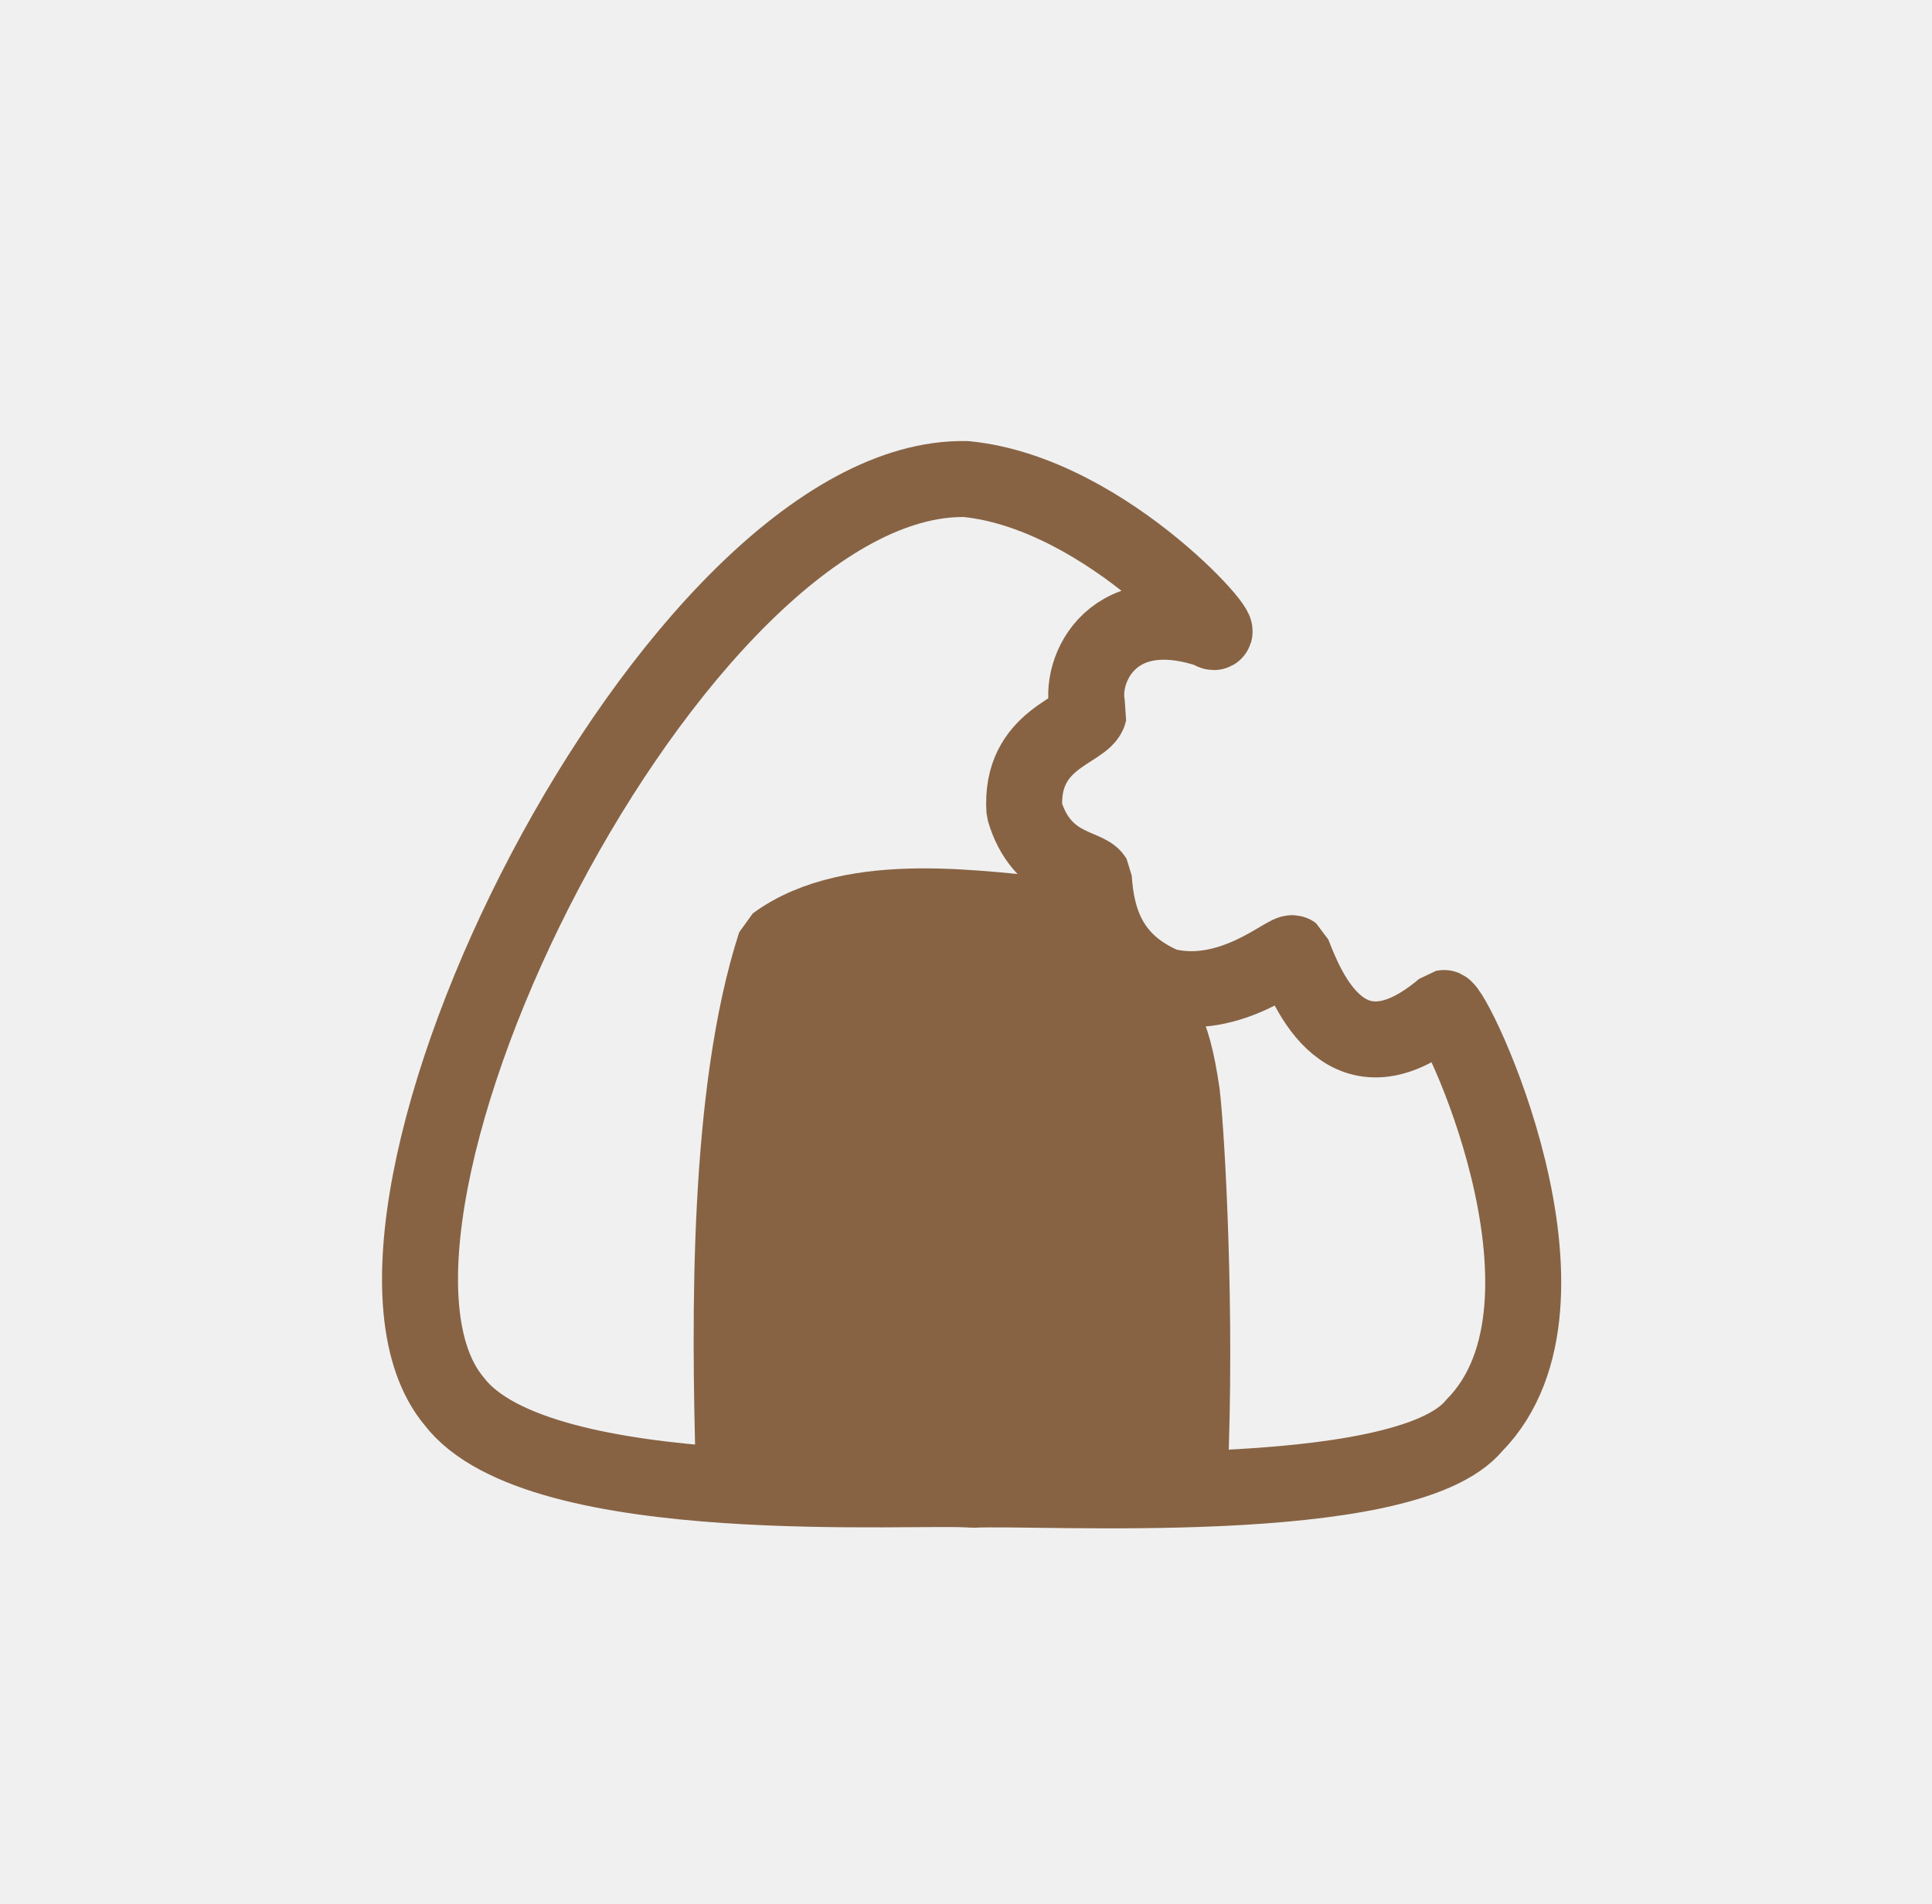
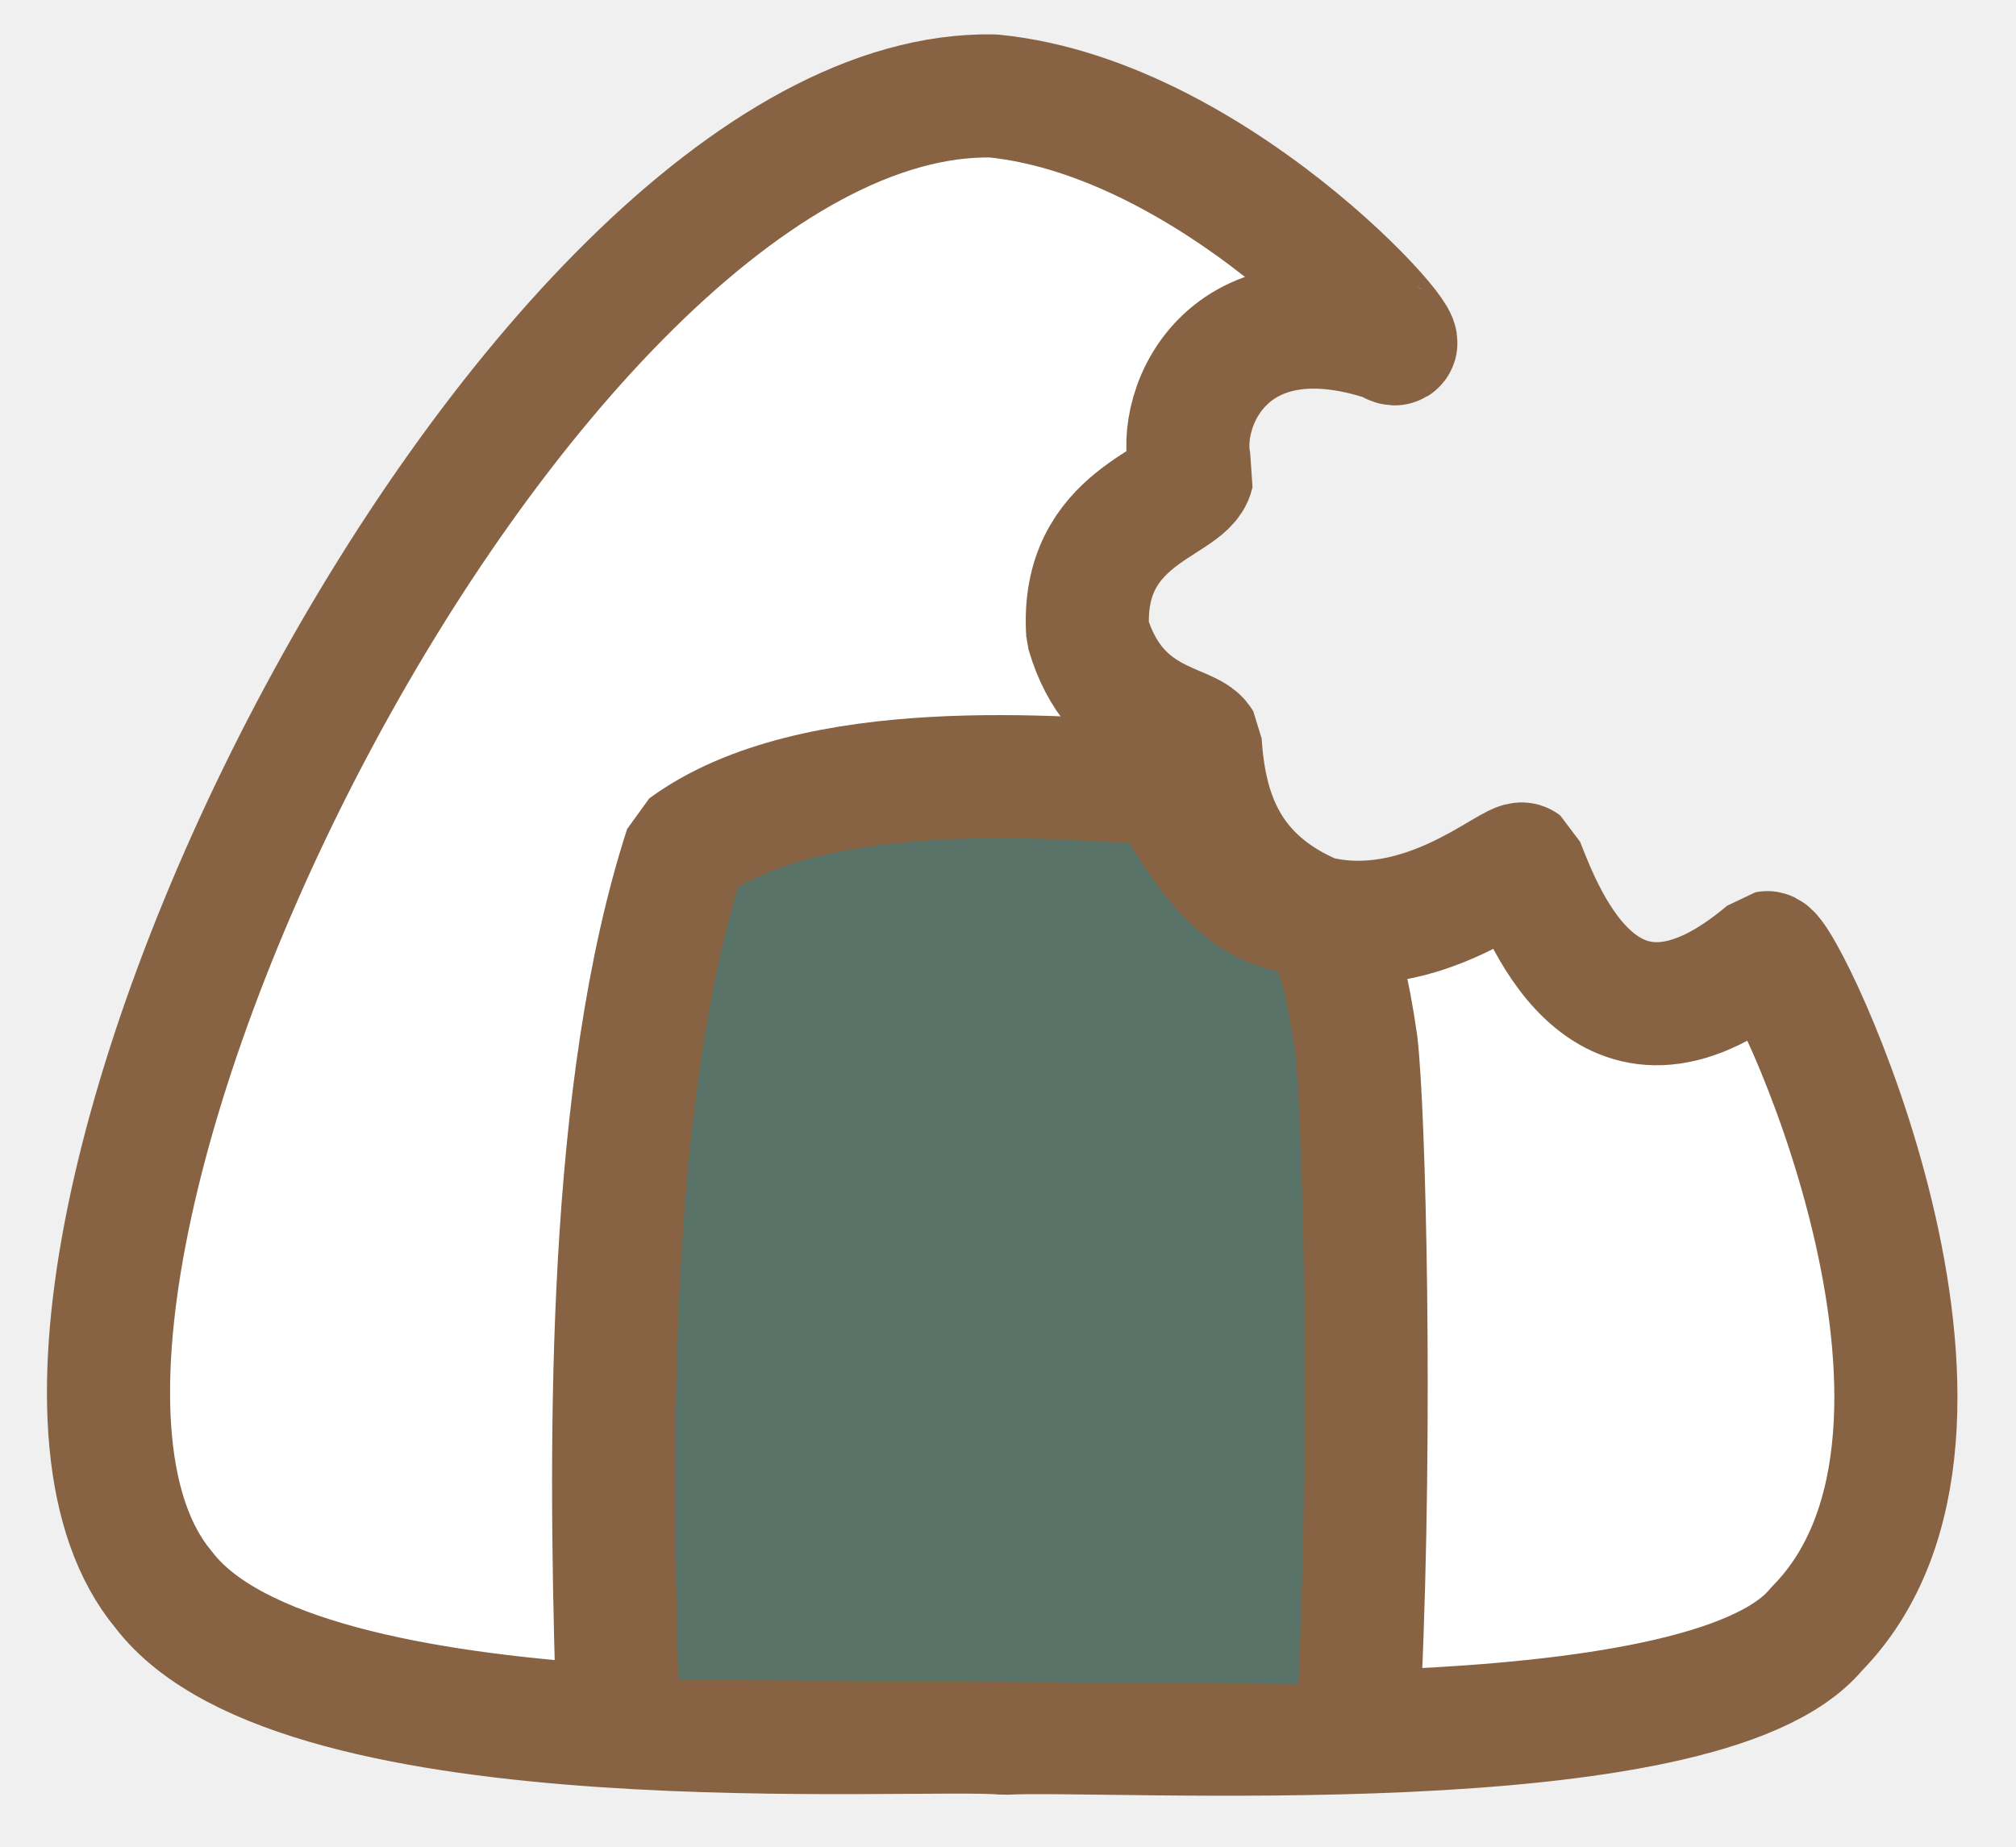
- <svg xmlns="http://www.w3.org/2000/svg" width="1017pt" height="1002pt" viewBox="0 0 1017 1002">
+ <svg xmlns="http://www.w3.org/2000/svg" width="655pt" height="600pt" viewBox="0 0 655 600">
  <defs />
-   <path id="shape0" transform="translate(221.0965, 252.176)" fill="none" stroke="#876344" stroke-width="40" stroke-linecap="round" stroke-linejoin="bevel" d="M354.698 210.133C350.999 203.83 327.016 204.883 318.136 174.401C315.688 136.324 349.966 132.652 352.172 122.795C345.24 104.15 361.815 61.43 415.679 79.501C432.726 90.96 362.92 7.477 287.403 0.016C133.95 -2.854 -60.291 391.597 17.891 485.423C62.254 543.839 263.592 529.41 291.119 532.122C322.78 530.178 518.028 542.993 554.946 498.261C618.949 433.37 544.293 277.412 538.823 278.432C487.751 321.714 466.991 268.872 459.507 249.717C456.792 247.639 427.002 275.696 392.034 266.839C362.963 254.59 356.144 232.352 354.698 210.133Z" />
-   <path id="shape1" transform="translate(385.136, 477.1566)" fill="#876344" fill-rule="evenodd" stroke="#876344" stroke-width="40" stroke-linecap="round" stroke-linejoin="bevel" d="M1.103 296.205C-1.163 216.984 -2.361 98.073 22.994 19.796C64.534 -10.721 135.192 2.581 169.681 4.699C209.539 78.741 226.072 23.301 237.019 98.546C239.66 120.948 244.972 215.124 241.106 300.227" />
+   <path id="shape0" transform="translate(35.25342, 31.16196)" fill="#ffffff" stroke="#876344" stroke-width="40" stroke-linecap="round" stroke-linejoin="bevel" d="M354.698 210.133C350.999 203.83 327.016 204.883 318.136 174.401C315.688 136.324 349.966 132.652 352.172 122.795C345.24 104.15 361.815 61.43 415.679 79.501C432.726 90.96 362.92 7.477 287.403 0.016C133.95 -2.854 -60.291 391.597 17.891 485.423C62.254 543.839 263.592 529.41 291.119 532.122C322.78 530.178 518.028 542.993 554.946 498.261C618.949 433.37 544.293 277.412 538.823 278.432C487.751 321.714 466.991 268.872 459.507 249.717C456.792 247.639 427.002 275.696 392.034 266.839C362.963 254.59 356.144 232.352 354.698 210.133Z" />
+   <path id="shape1" transform="translate(199.3707, 252.3971)" fill="#597267" fill-rule="evenodd" stroke="#876344" stroke-width="40" stroke-linecap="round" stroke-linejoin="bevel" d="M1.025 293.348C-1.241 214.127 -1.952 101.47 23.402 23.194C64.943 -7.323 145.192 0.28 179.681 2.398C219.539 76.44 230.303 11.479 241.25 86.723C243.891 109.125 246.354 209.904 242.488 295.007" />
</svg>
